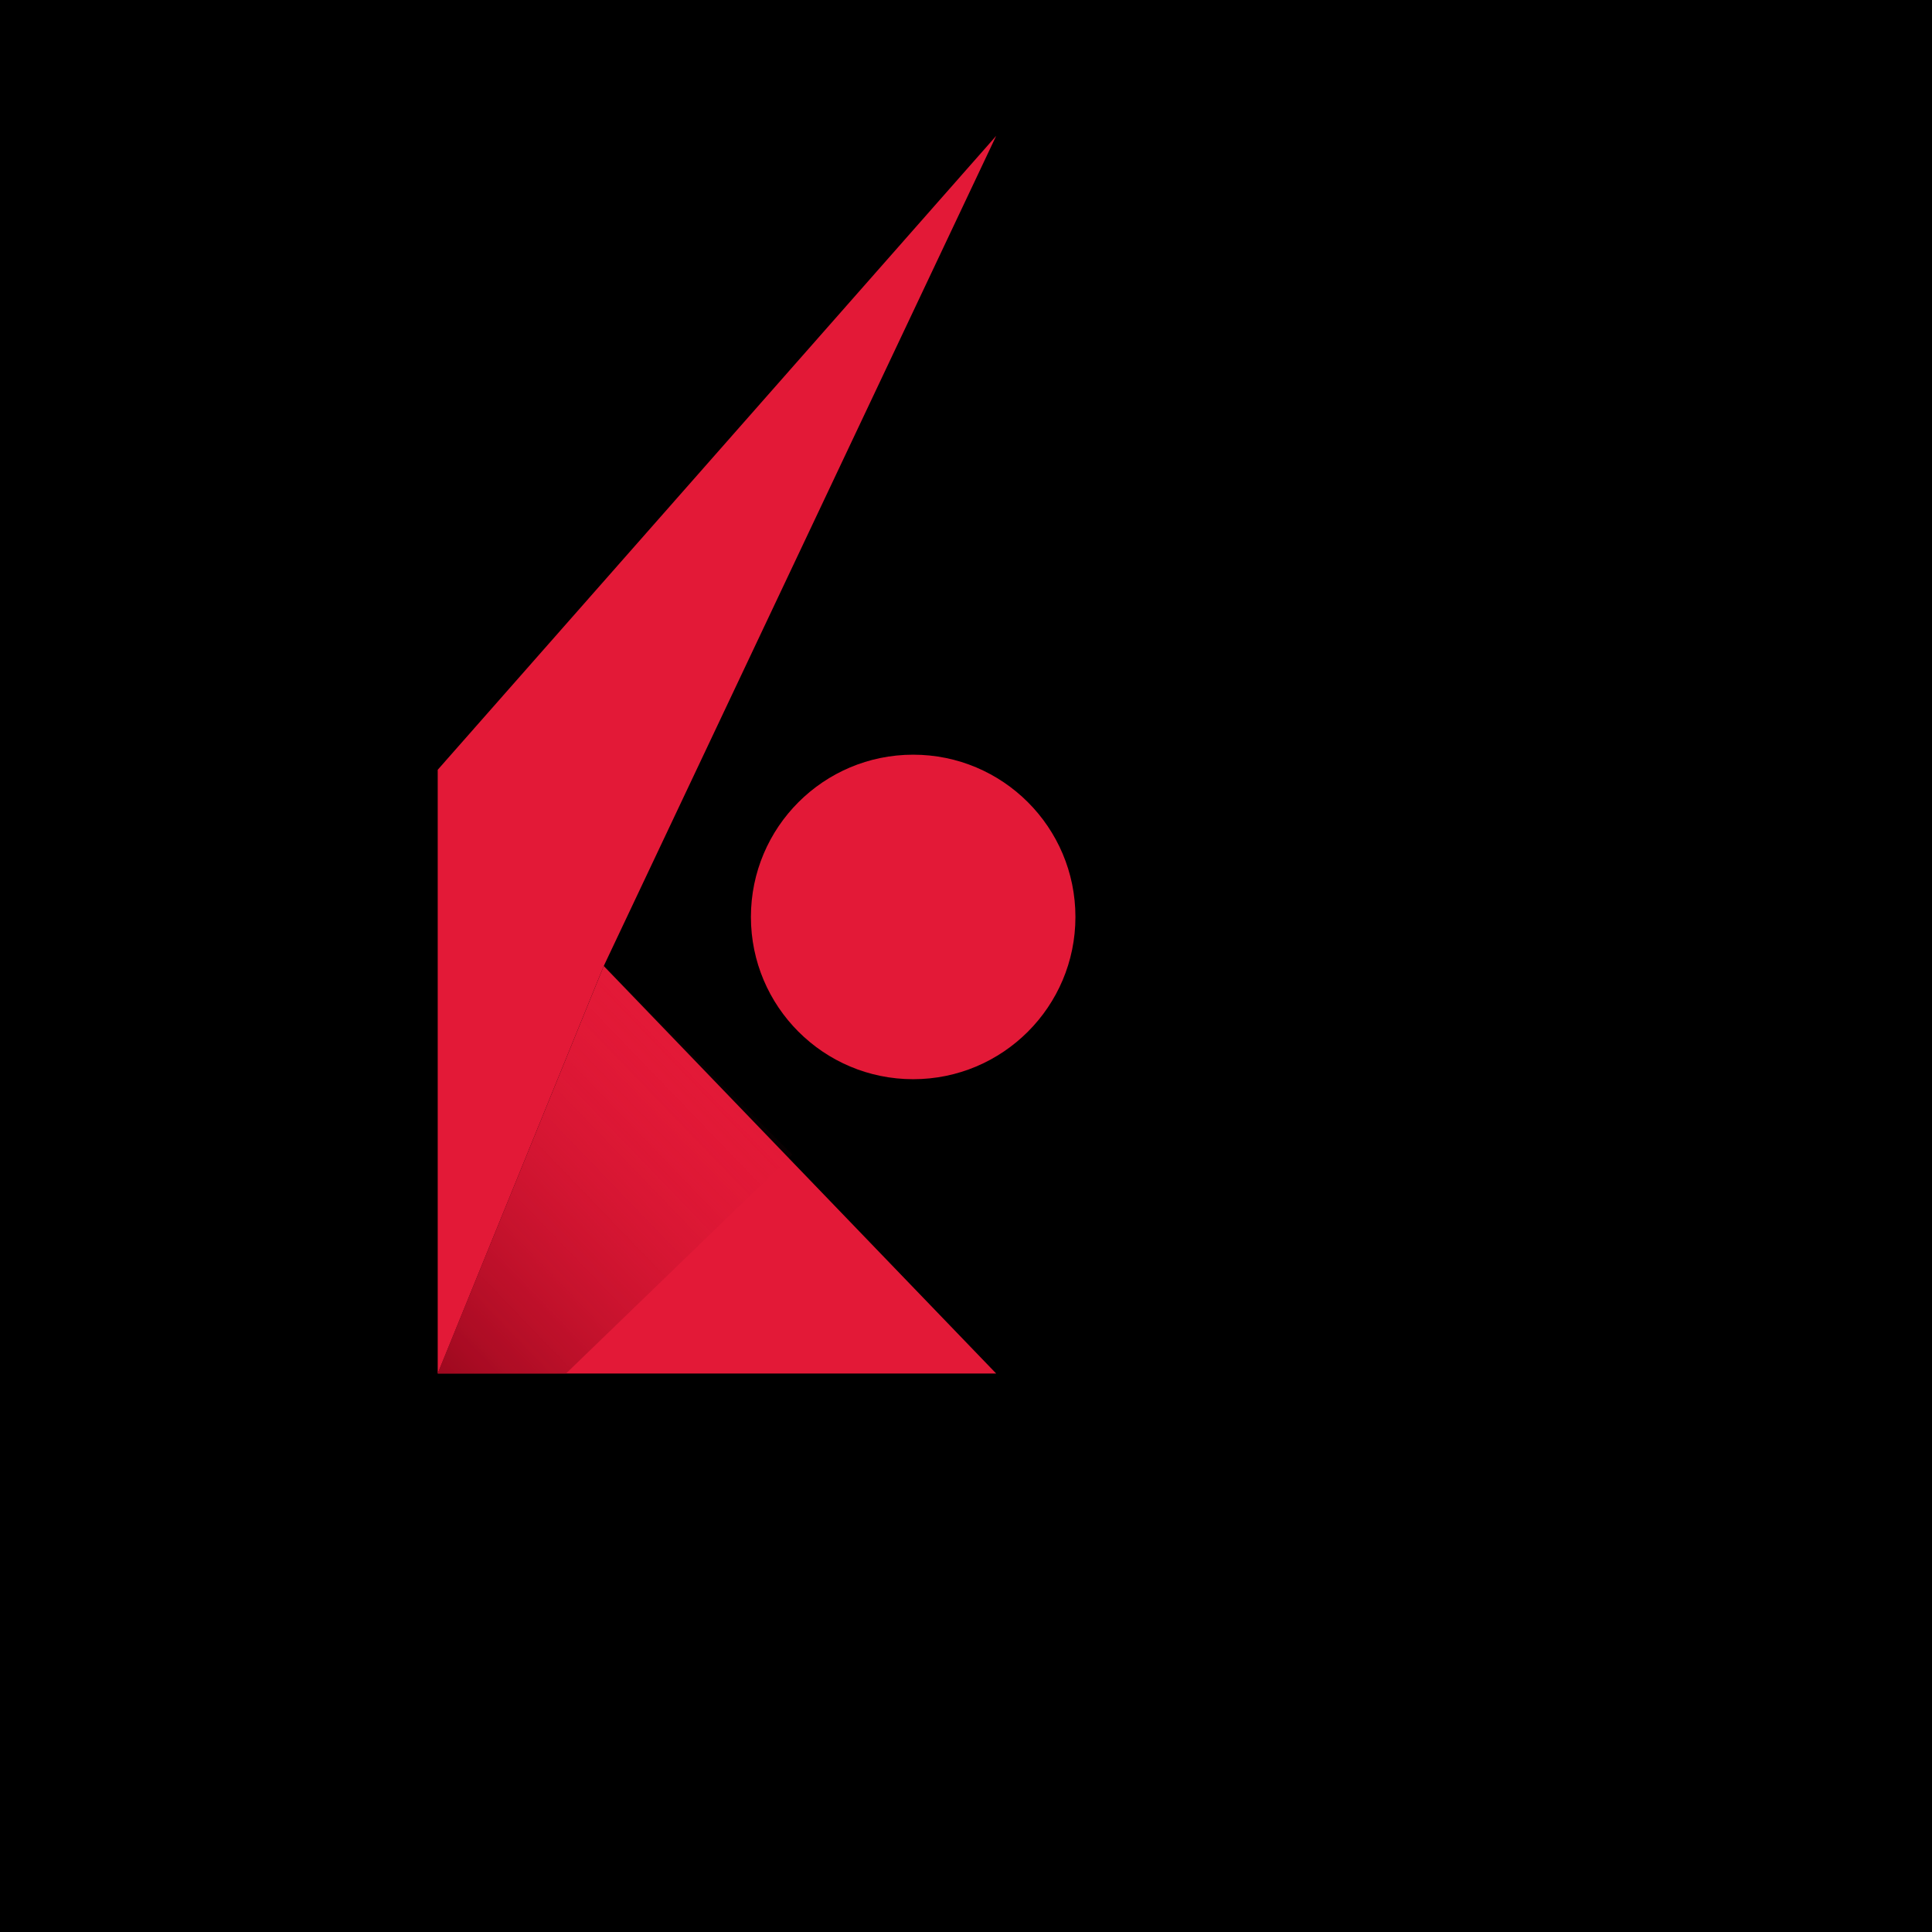
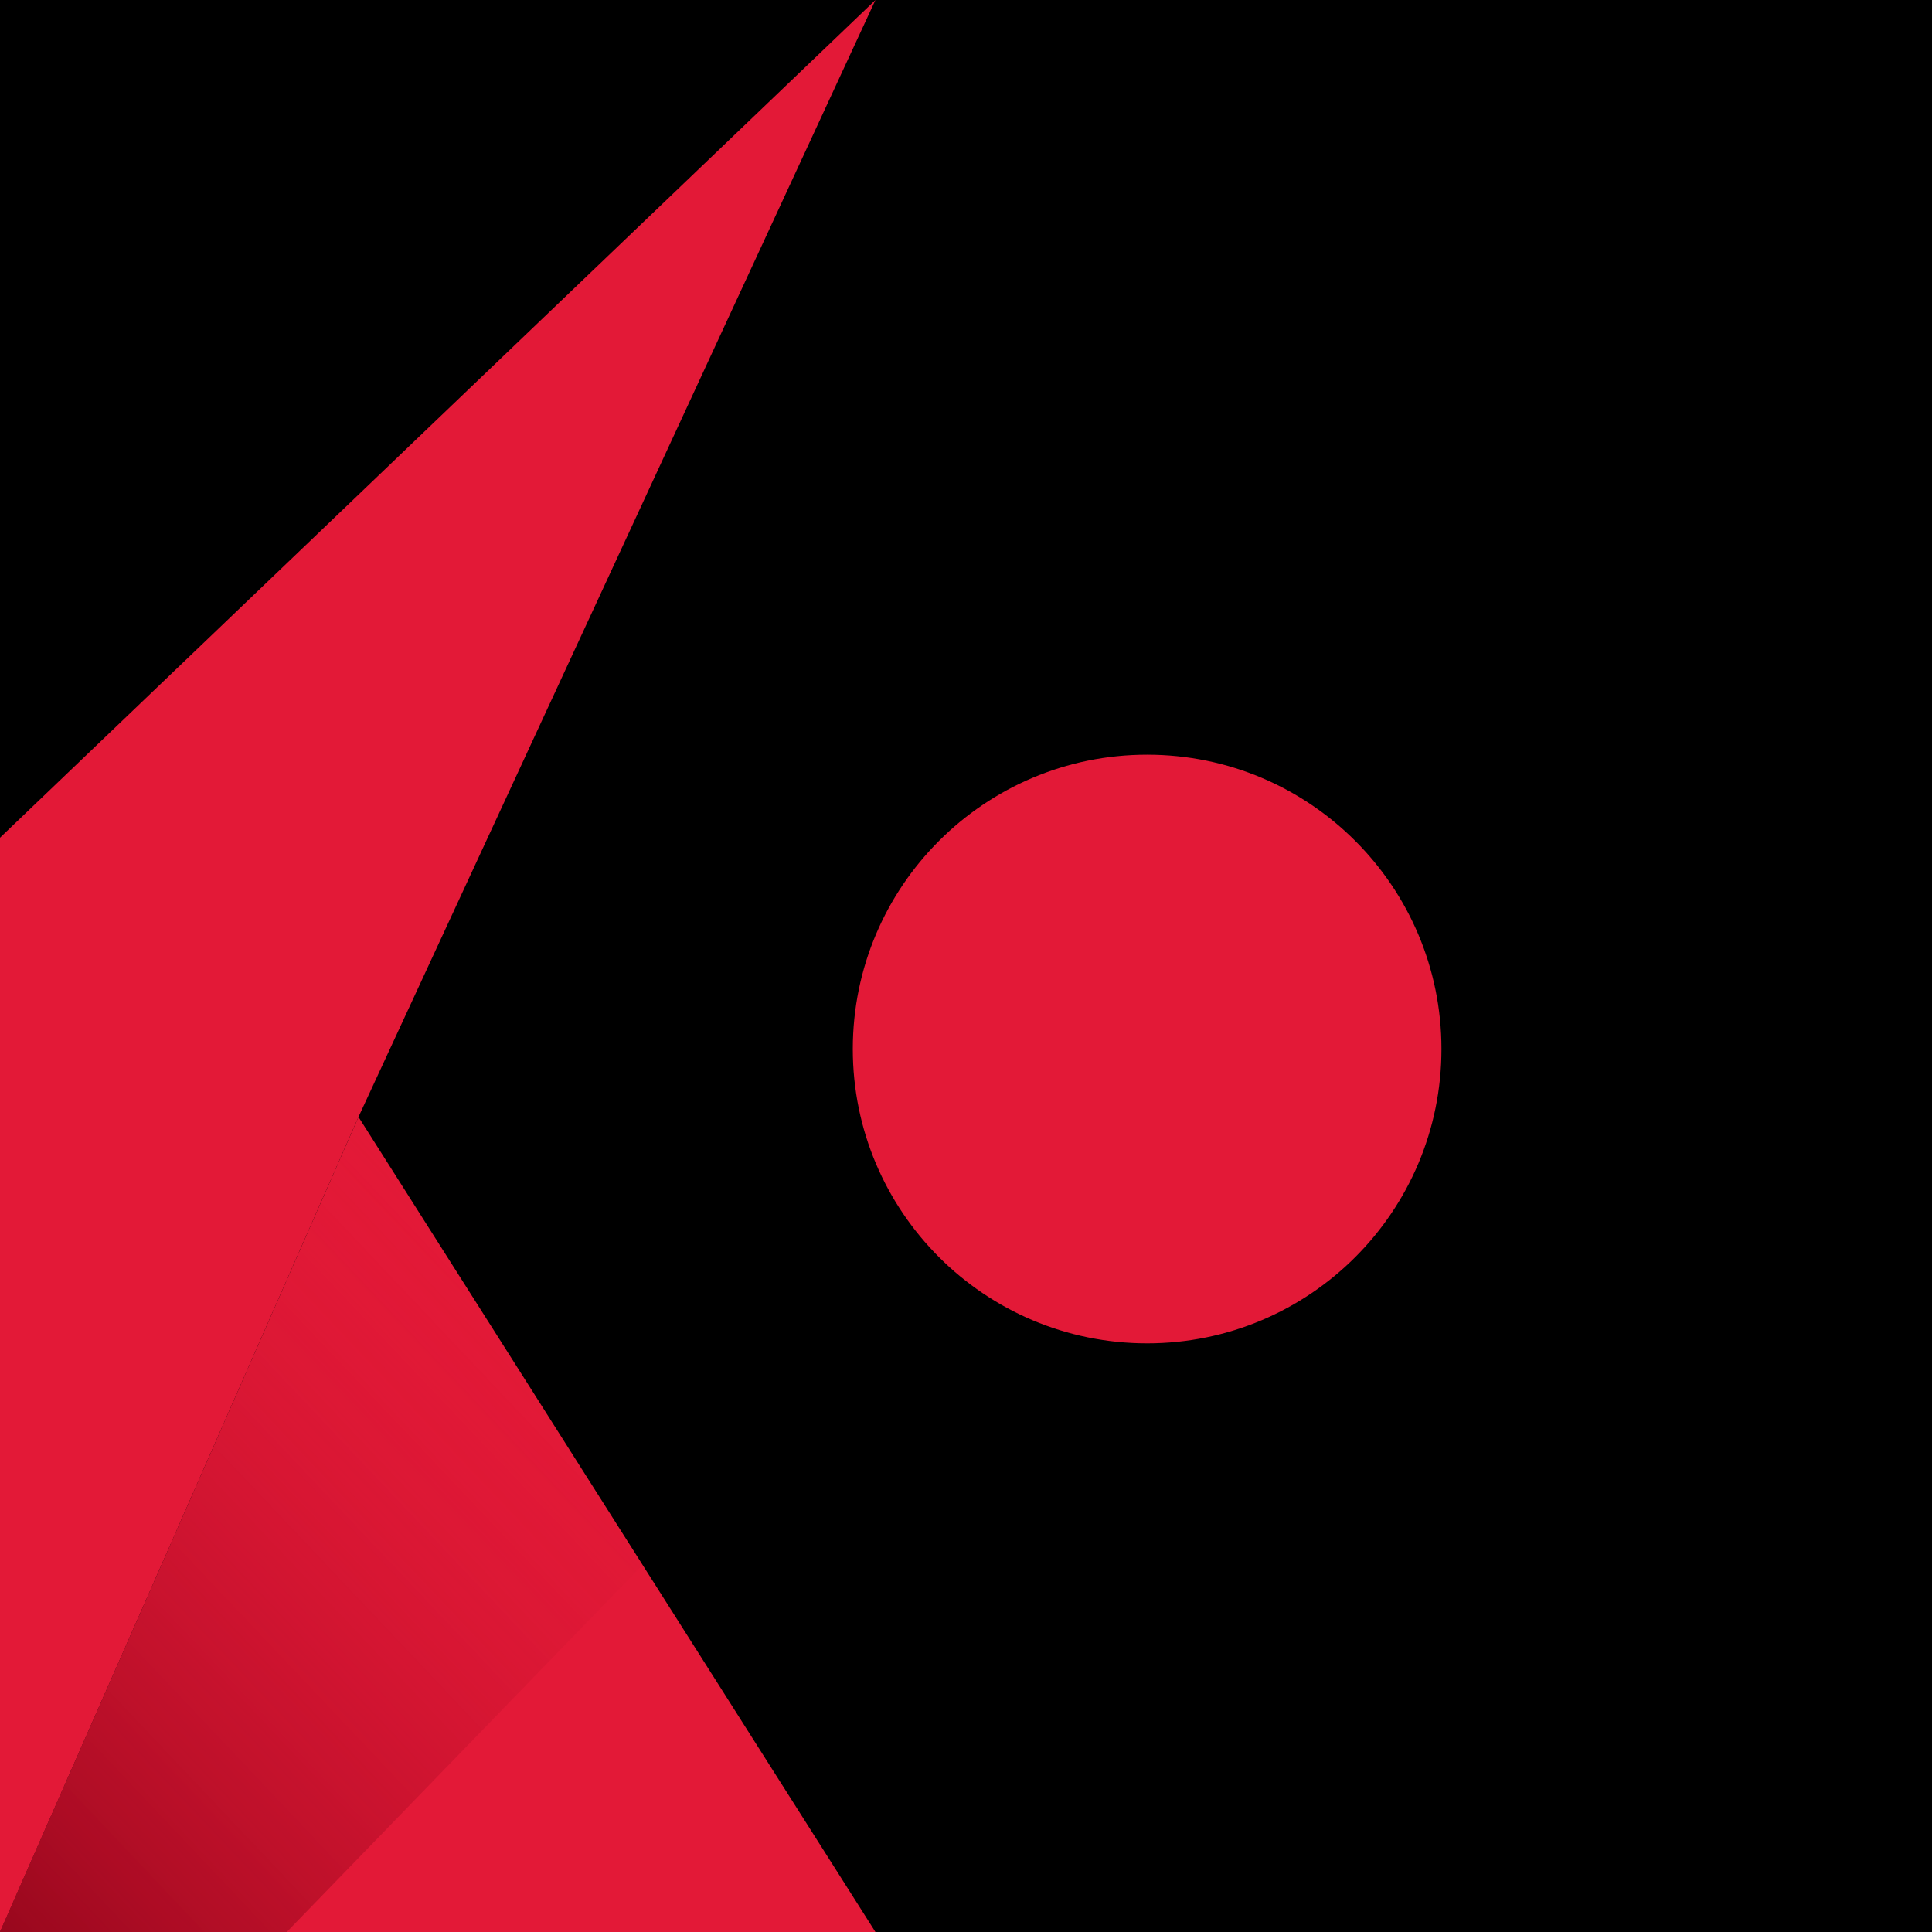
<svg xmlns="http://www.w3.org/2000/svg" width="512" height="512" viewBox="0 0 512 512" fill="none" role="img" aria-label="IBKR logo">
  <rect width="512" height="512" fill="#000000" />
-   <path d="M116 204L264 36L160 256L116 364V204Z" fill="#E31937" />
-   <path d="M116 364L160 256L264 364H116Z" fill="#E31937" />
-   <path d="M116 364L160 256L210 306L150 364H116Z" fill="url(#shadow)" />
-   <circle cx="242" cy="243" r="43" fill="#E31937" />
+   <path d="M0 222L232 0L95 296L0 512V222Z" fill="#E31937" />
+   <path d="M0 512L95 296L232 512H0Z" fill="#E31937" />
+   <path d="M0 512L95 296L170 415L76 512H0Z" fill="url(#shadow)" />
+   <circle cx="304" cy="278" r="78" fill="#E31937" />
  <defs>
-     <linearGradient id="shadow" x1="116" y1="364" x2="198" y2="285" gradientUnits="userSpaceOnUse">
-       <stop stop-color="#780012" stop-opacity="0.65" />
+     <linearGradient id="shadow" x1="0" y1="512" x2="165" y2="356" gradientUnits="userSpaceOnUse">
+       <stop stop-color="#780012" stop-opacity="0.7" />
      <stop offset="1" stop-color="#E31937" stop-opacity="0" />
    </linearGradient>
  </defs>
</svg>
